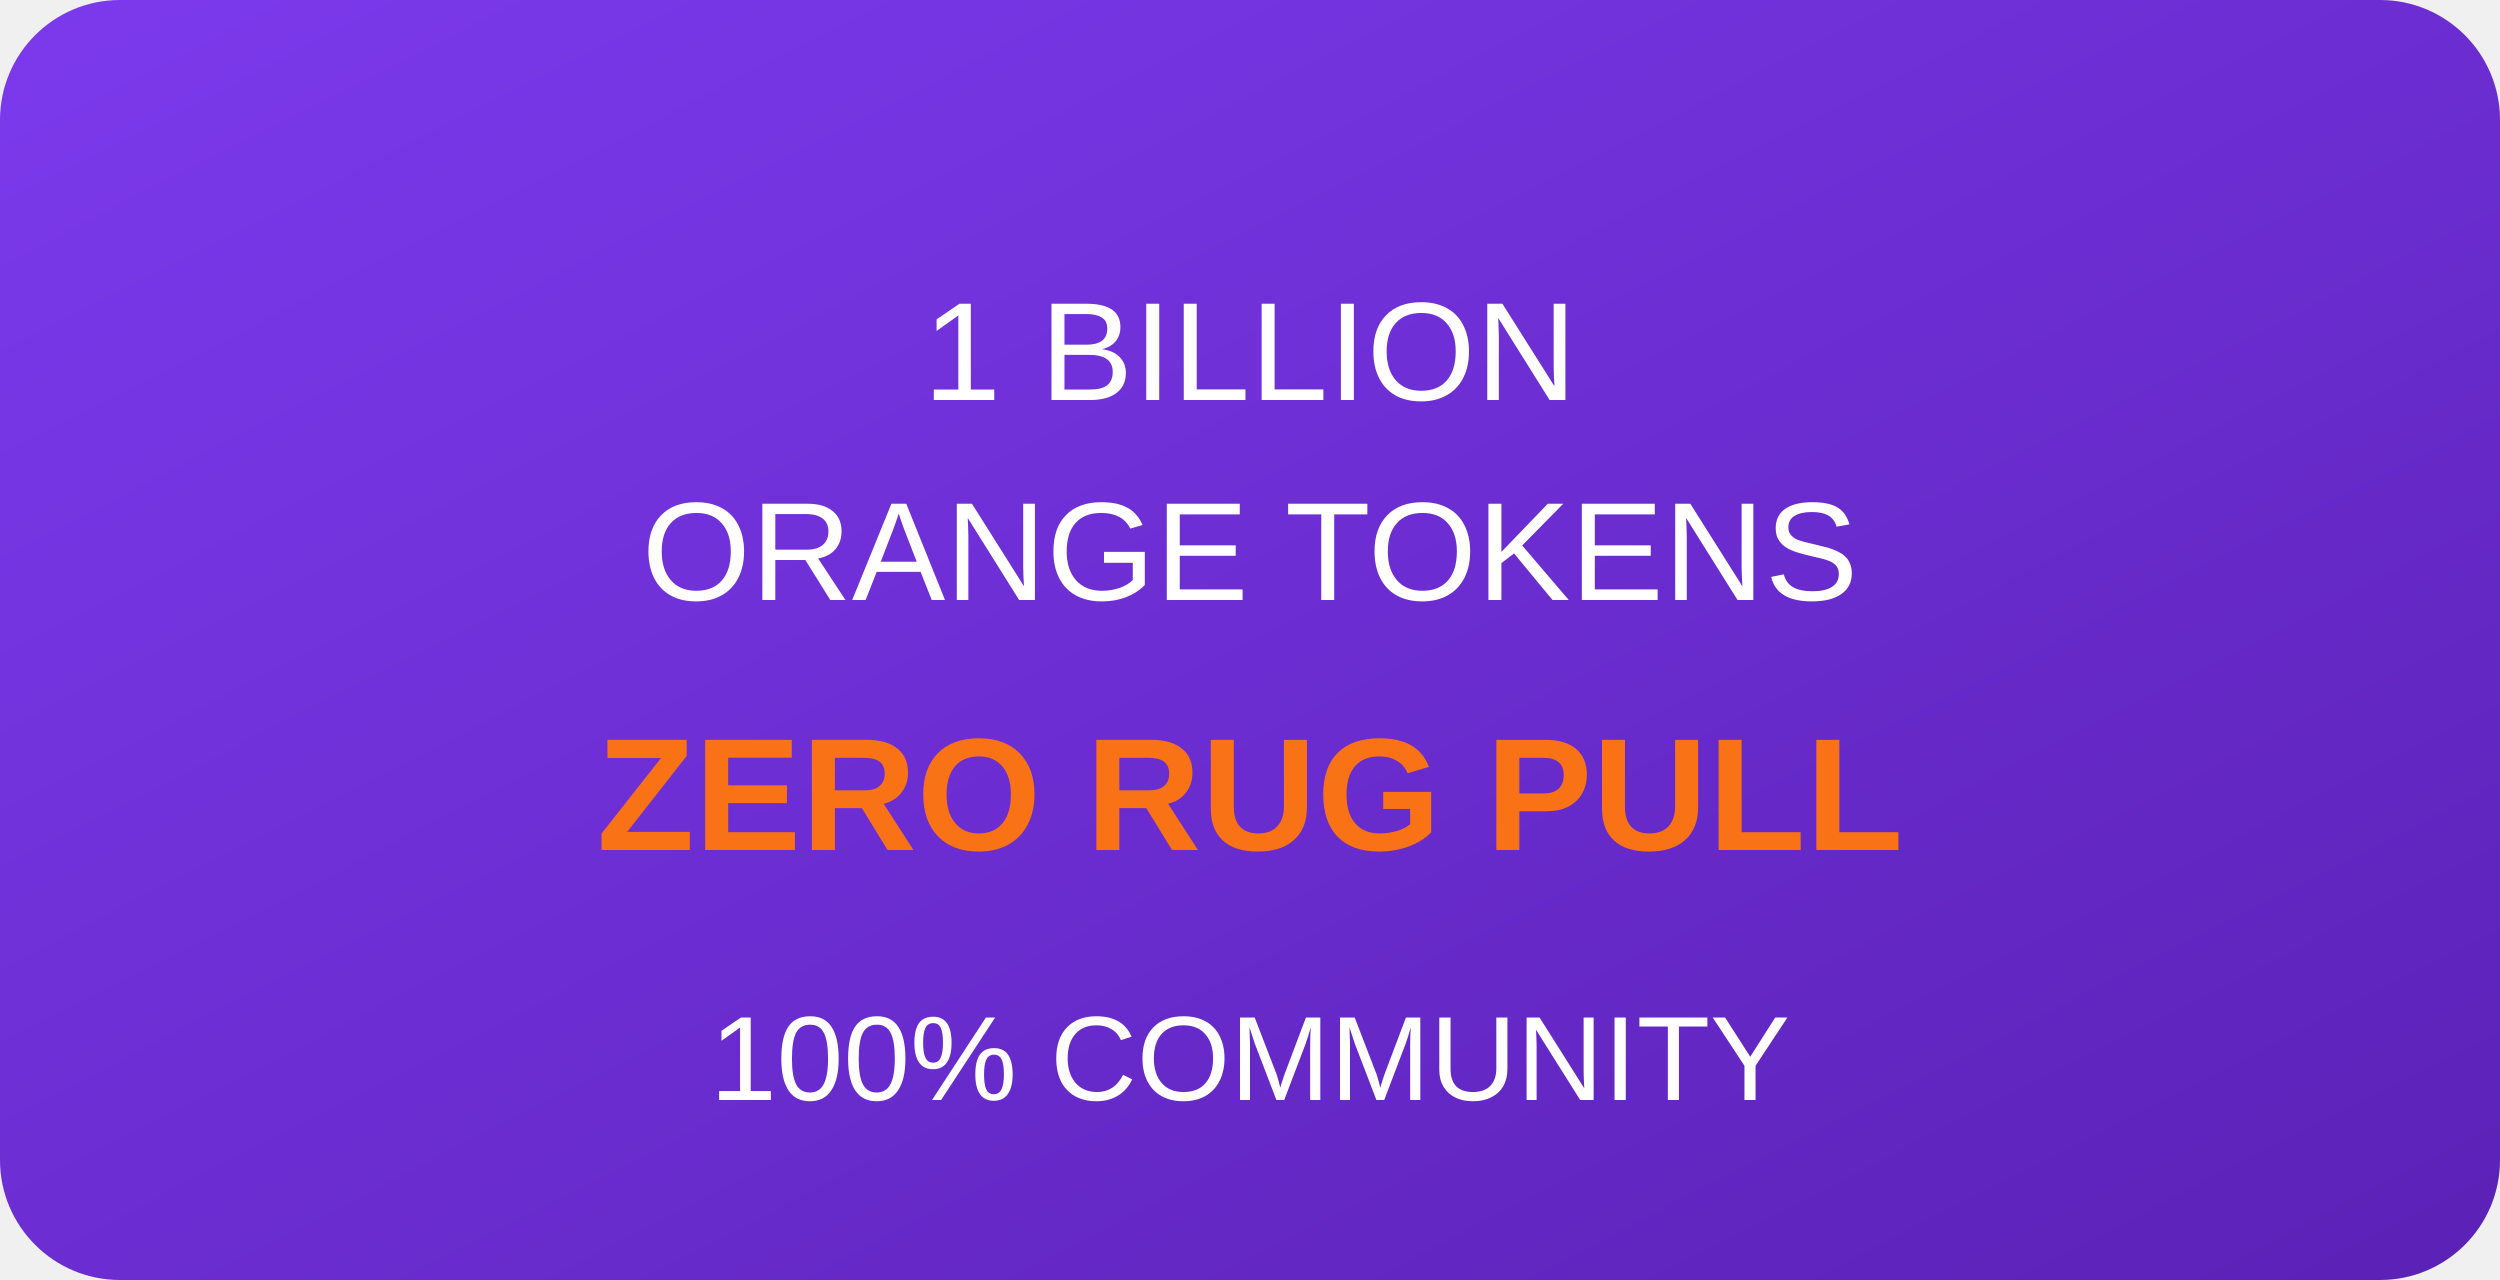
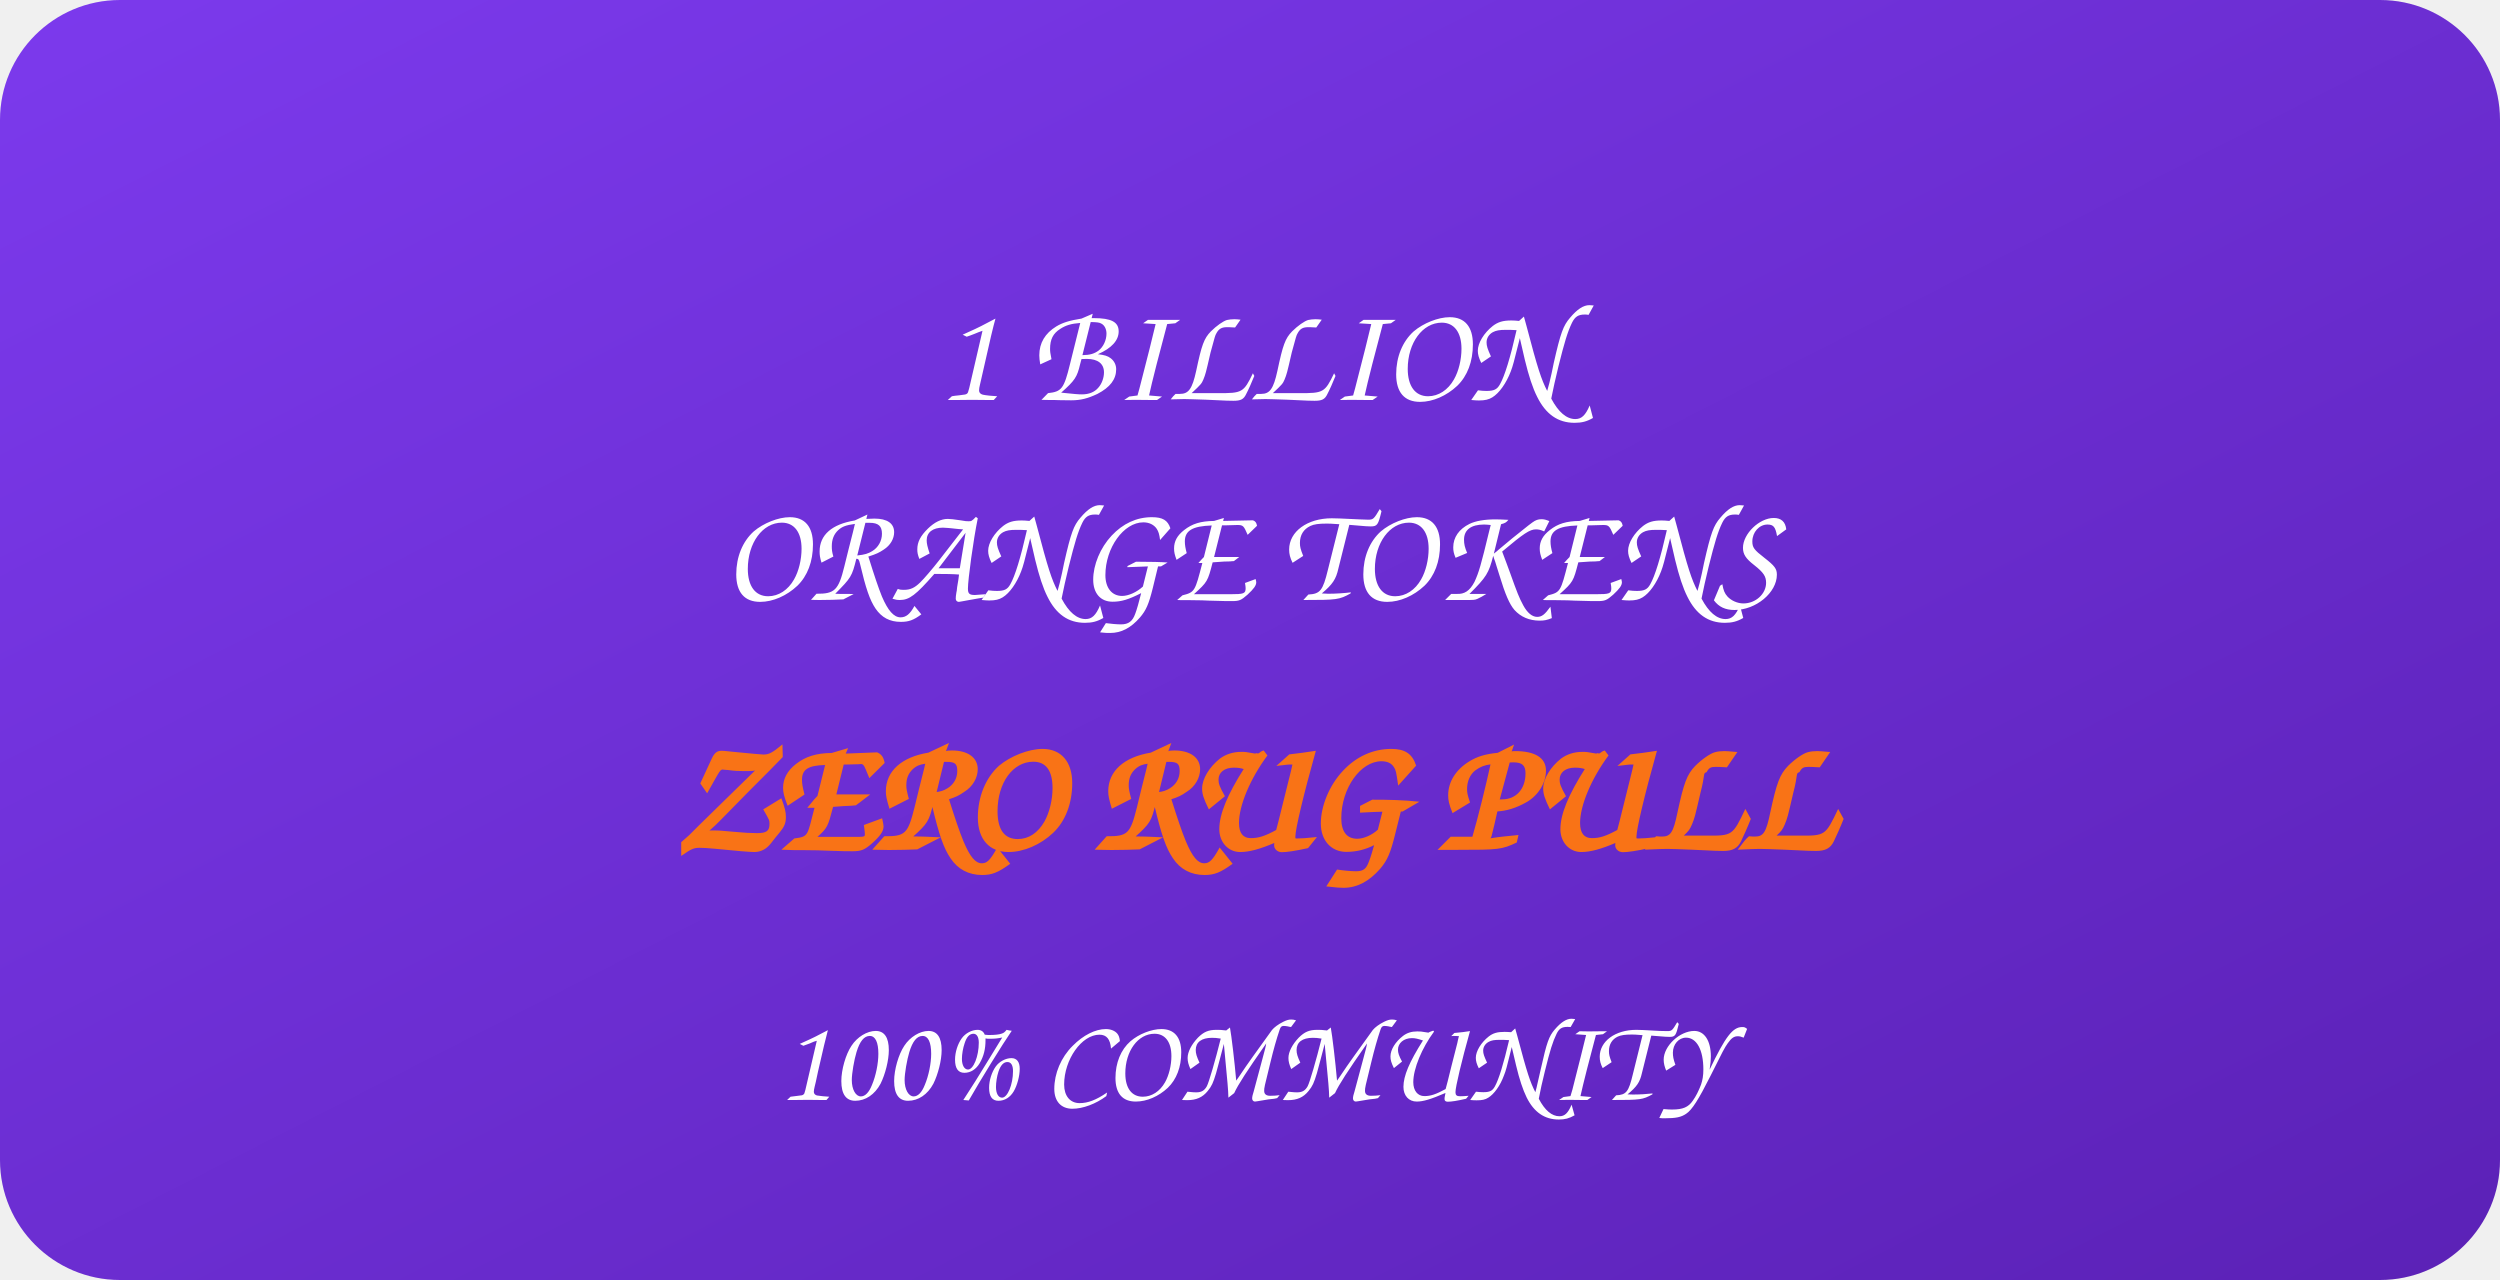
<svg xmlns="http://www.w3.org/2000/svg" width="250" height="128" viewBox="0 0 250 128" fill="none">
  <rect width="250" height="128" rx="12" fill="url(#gradient4)" />
-   <text x="125" y="40" text-anchor="middle" fill="white" font-family="Arial, sans-serif" font-size="14">1 BILLION</text>
-   <text x="125" y="60" text-anchor="middle" fill="white" font-family="Arial, sans-serif" font-size="14">ORANGE TOKENS</text>
-   <text x="125" y="85" text-anchor="middle" fill="#F97316" font-family="Arial, sans-serif" font-size="16" font-weight="bold">ZERO RUG PULL</text>
-   <text x="125" y="110" text-anchor="middle" fill="white" font-family="Arial, sans-serif" font-size="12">100% COMMUNITY</text>
+   <text x="125" y="40" text-anchor="middle" fill="white" font-family="Comic Sans MS, Comic Sans, cursive" font-size="14">1 BILLION</text>
+   <text x="125" y="60" text-anchor="middle" fill="white" font-family="Comic Sans MS, Comic Sans, cursive" font-size="14">ORANGE TOKENS</text>
+   <text x="125" y="85" text-anchor="middle" fill="#F97316" font-family="Comic Sans MS, Comic Sans, cursive" font-size="16" font-weight="bold">ZERO RUG PULL</text>
+   <text x="125" y="110" text-anchor="middle" fill="white" font-family="Comic Sans MS, Comic Sans, cursive" font-size="12">100% COMMUNITY</text>
  <defs>
    <linearGradient id="gradient4" x1="0%" y1="0%" x2="100%" y2="100%">
      <stop offset="0%" style="stop-color:#7C3AED;stop-opacity:1" />
      <stop offset="100%" style="stop-color:#5B21B6;stop-opacity:1" />
    </linearGradient>
  </defs>
</svg>
